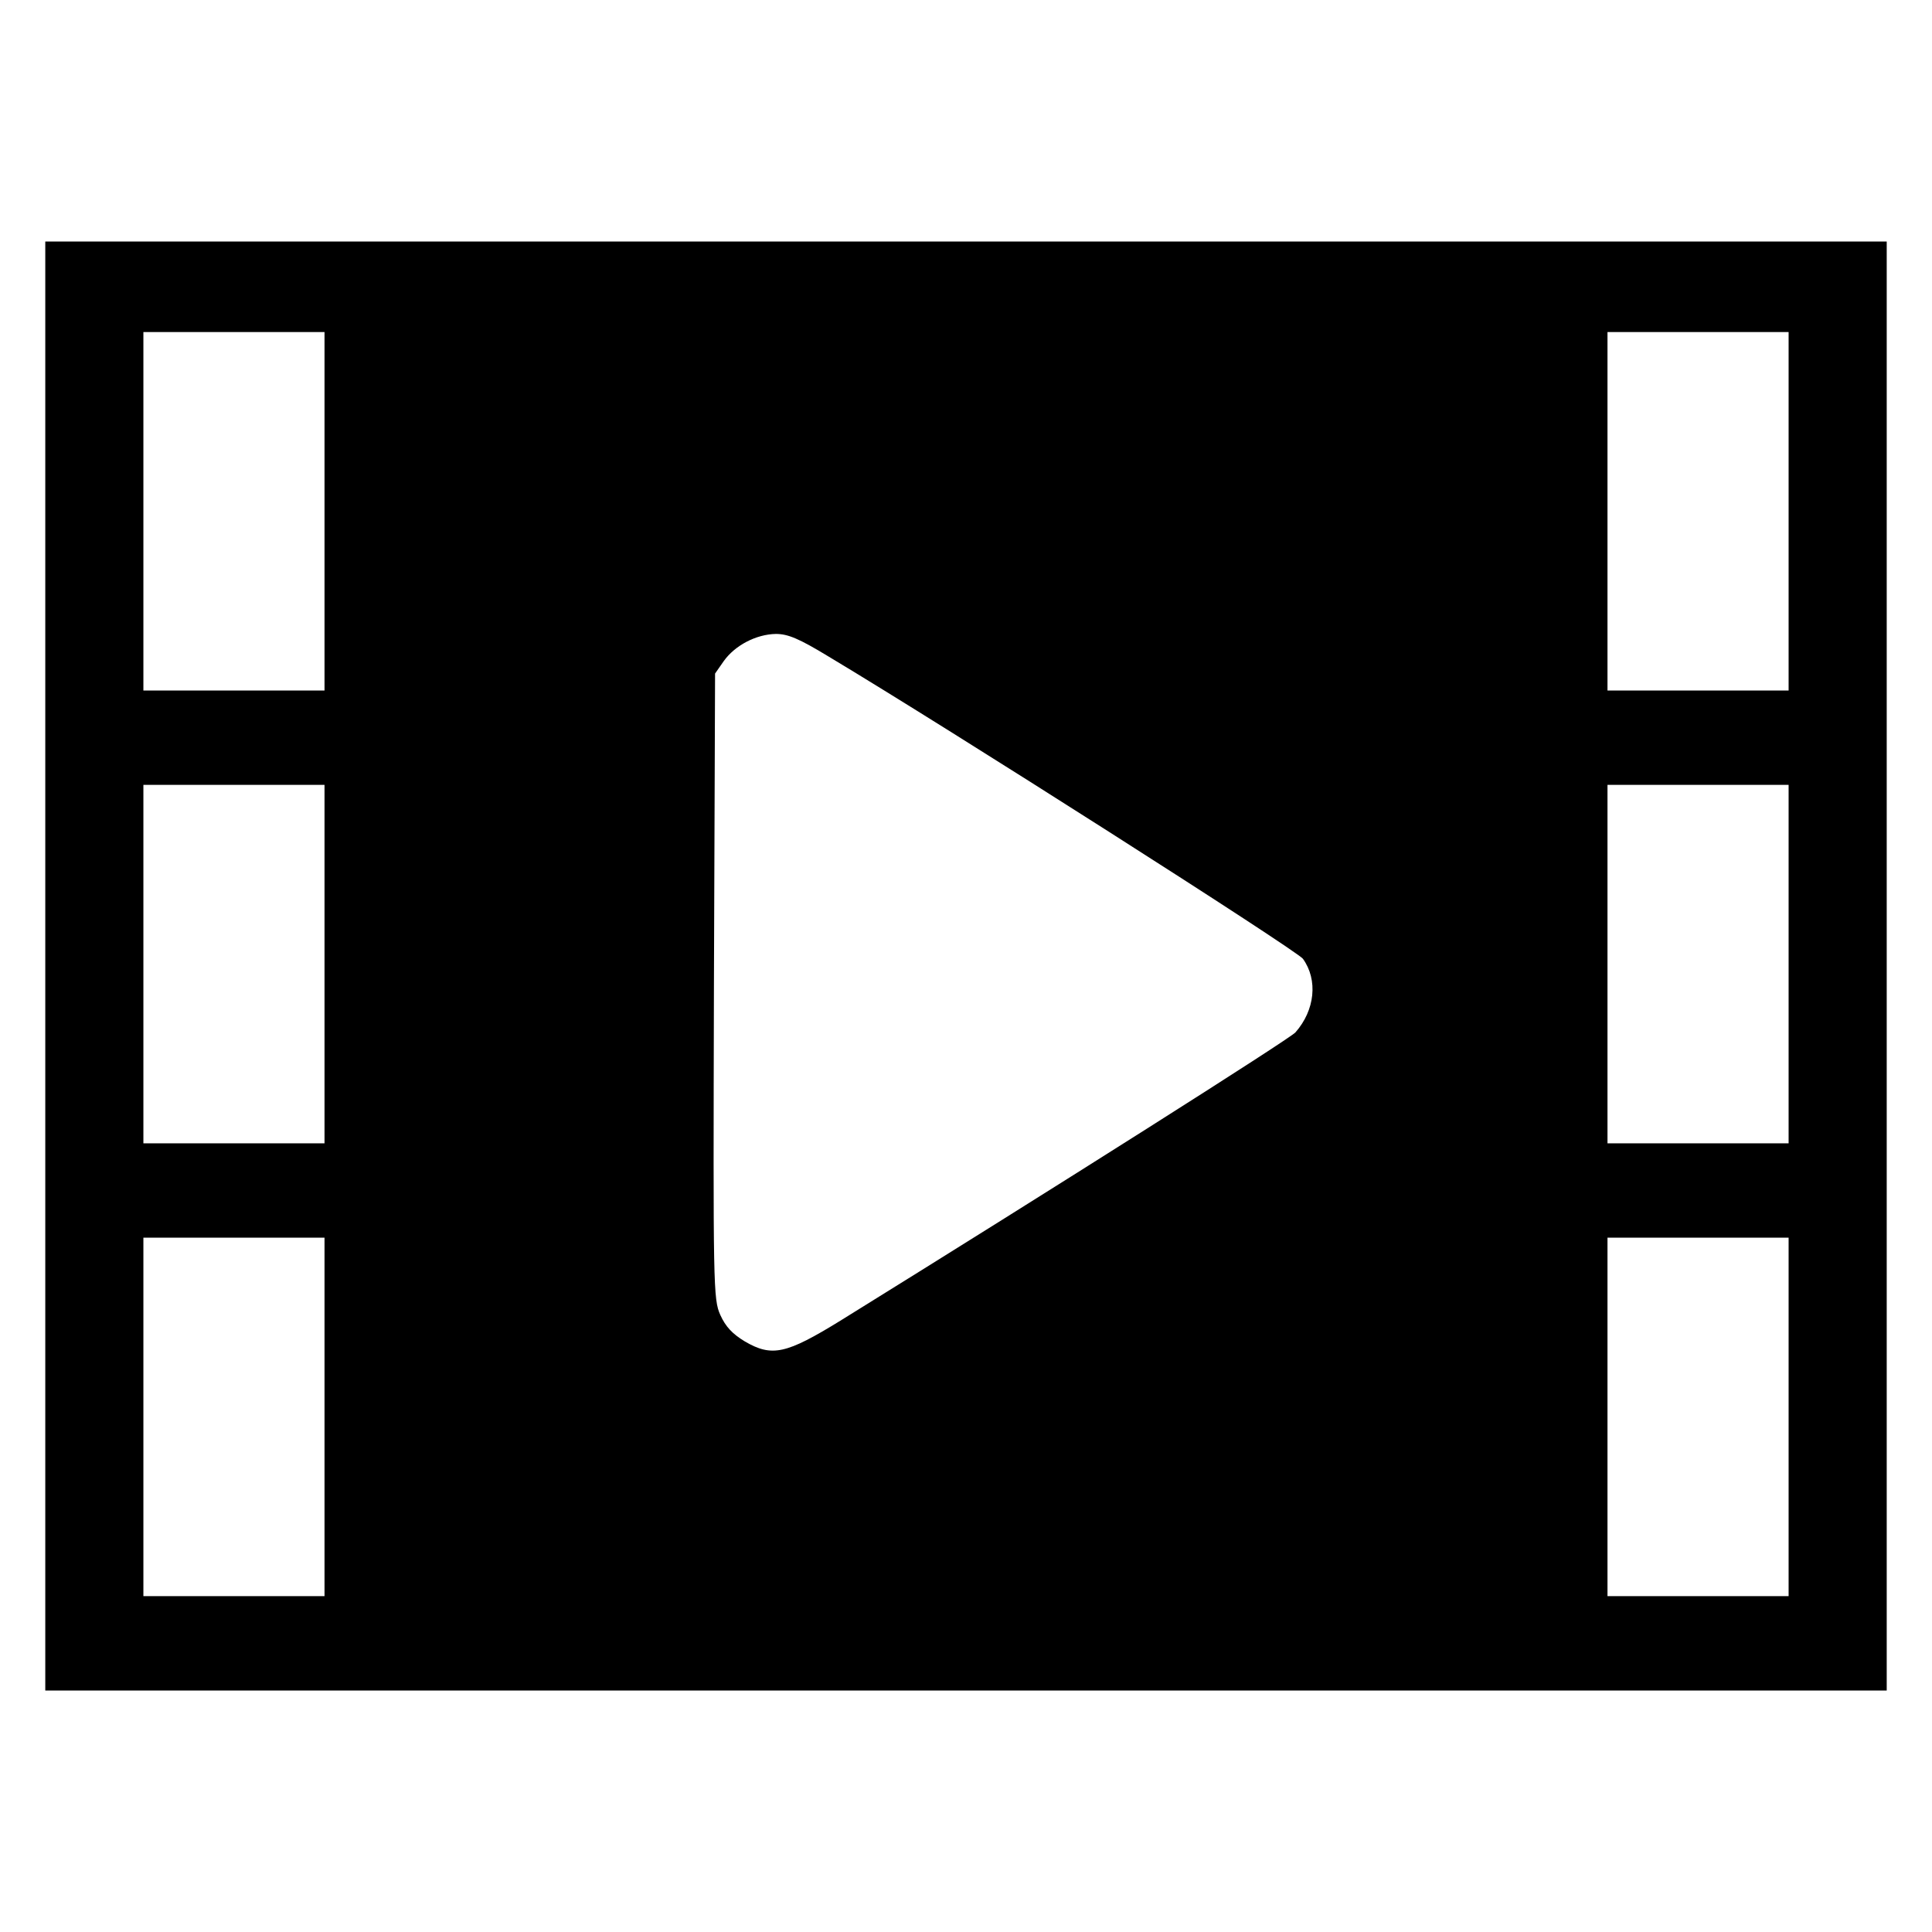
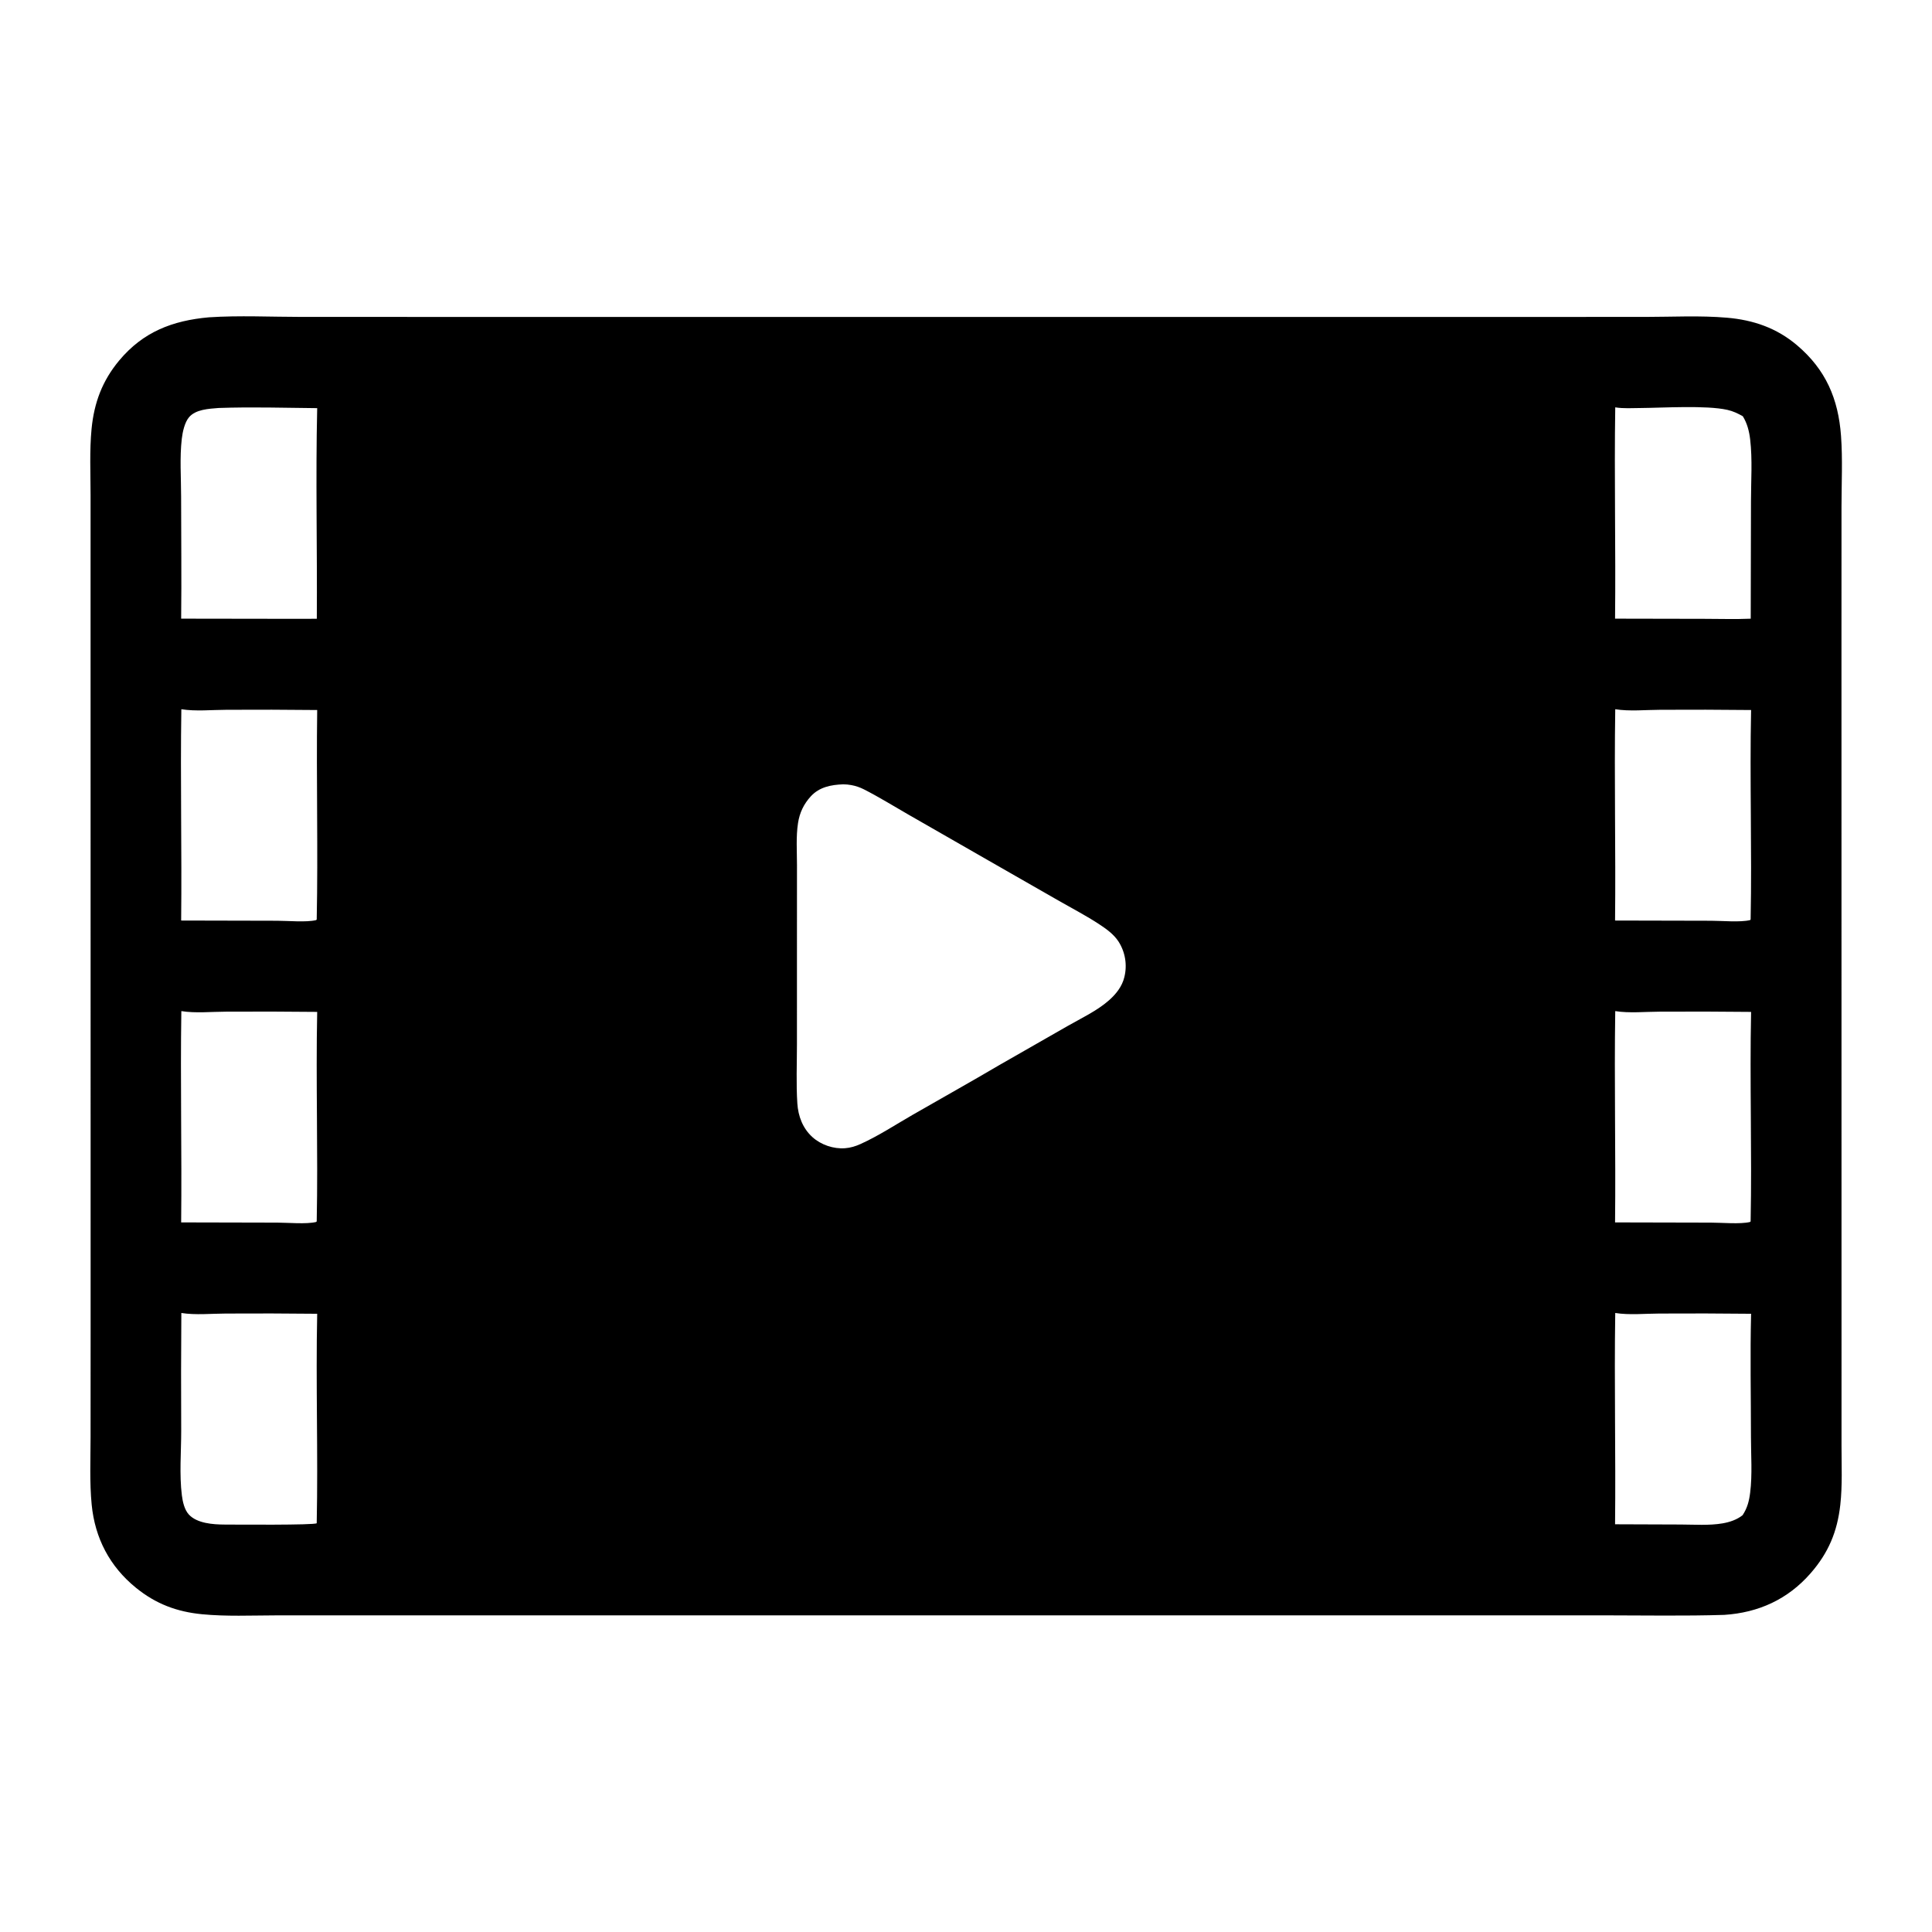
<svg xmlns="http://www.w3.org/2000/svg" version="1.1" width="512" height="512">
-   <svg version="1.0" width="512" height="512" preserveAspectRatio="xMidYMid meet">
-     <g transform="translate(0,512) scale(0.1,-0.1)" fill="#000000" stroke="none">
-       <path d="M120 2560 l0 -1920 2440 0 2440 0 0 1920 0 1920 -2440 0 -2440 0 0 -1920z m740 1205 l0 -475 -240 0 -240 0 0 475 0 475 240 0 240 0 0 -475z m3880 0 l0 -475 -240 0 -240 0 0 475 0 475 240 0 240 0 0 -475z m-2544 -385 c319 -191 1241 -779 1257 -801 40 -56 32 -136 -20 -195 -15 -17 -635 -410 -1206 -764 -143 -88 -181 -97 -253 -55 -33 20 -51 39 -65 70 -19 42 -19 74 -17 872 l3 828 23 33 c30 42 86 71 138 72 32 0 61 -12 140 -60z m-1336 -815 l0 -475 -240 0 -240 0 0 475 0 475 240 0 240 0 0 -475z m3880 0 l0 -475 -240 0 -240 0 0 475 0 475 240 0 240 0 0 -475z m-3880 -1200 l0 -475 -240 0 -240 0 0 475 0 475 240 0 240 0 0 -475z m3880 0 l0 -475 -240 0 -240 0 0 475 0 475 240 0 240 0 0 -475z" />
-     </g>
+   <svg width="512" height="512">
+     <path d="M55.349 84.092C63.45 83.56 71.823 83.984 79.96 83.986L126.546 83.99L272.049 83.99L396.921 83.99L435.985 83.987C443.149 83.982 450.539 83.582 457.669 84.195C464.66 84.797 470.839 86.918 476.245 91.505C483.859 97.966 487.171 105.695 487.889 115.498C488.339 121.645 488.025 128.01 488.018 134.178L488.009 168.438L488.015 276.918L488.022 358.602L488.021 383.1C488.02 388.291 488.276 393.632 487.699 398.792C486.9 405.93 484.568 411.495 479.836 416.922C473.807 423.837 466.03 427.373 456.949 427.959C446.379 428.29 435.754 428.084 425.178 428.084L370.664 428.083L204.496 428.082L103.544 428.081L73.011 428.091C66.565 428.102 59.967 428.412 53.552 427.79C46.843 427.14 41.29 425.046 36.038 420.783C29.061 415.121 25.163 407.617 24.296 398.752C23.718 392.847 23.996 386.755 24.002 380.821L24.015 351.924L24.011 256.908L24.002 160.923L24.002 131.229C24.002 125.413 23.705 119.419 24.268 113.634C24.94 106.735 27.107 100.912 31.573 95.554C37.93 87.929 45.726 84.959 55.349 84.092ZM223.48 207.855C220.285 207.961 217.143 208.559 214.872 211.037C212.995 213.086 211.916 215.358 211.487 218.1C210.923 221.705 211.209 225.597 211.208 229.248L211.201 247.494L211.198 276.677C211.199 281.888 210.966 287.227 211.304 292.425C211.523 295.796 212.737 299.033 215.299 301.344C217.575 303.397 220.889 304.524 223.945 304.292C225.403 304.182 226.736 303.771 228.061 303.172C232.824 301.021 237.432 297.984 241.974 295.374C249.593 290.997 257.275 286.706 264.846 282.248L282.97 271.88C286.6 269.809 290.74 267.871 293.886 265.097C295.754 263.449 297.36 261.44 297.957 258.973Q298.107 258.376 298.196 257.767Q298.285 257.158 298.311 256.543Q298.337 255.928 298.301 255.314Q298.265 254.699 298.166 254.091Q298.067 253.484 297.907 252.89Q297.747 252.295 297.528 251.72Q297.308 251.145 297.031 250.595Q296.754 250.046 296.423 249.527C295.161 247.579 293.178 246.168 291.264 244.91C287.892 242.694 284.239 240.794 280.733 238.79L261.964 228.047L240.605 215.8C236.742 213.585 232.905 211.194 228.935 209.181Q227.356 208.378 225.614 208.058C224.904 207.927 224.201 207.855 223.48 207.855ZM428.057 187.953C427.767 206.614 428.209 225.288 428.008 243.95L453.48 244.008C456.299 244.01 461.174 244.466 463.776 243.838L463.934 243.674C464.302 225.178 463.67 206.657 464.058 188.163Q452.029 188.03 440 188.102C436.148 188.111 431.84 188.56 428.057 187.953ZM428.057 267.953C427.767 286.614 428.209 305.289 428.008 323.95L453.48 324.008C456.299 324.01 461.174 324.466 463.776 323.838L463.934 323.674C464.301 305.178 463.671 286.657 464.058 268.163Q451.911 268.029 439.764 268.103C435.986 268.112 431.77 268.546 428.057 267.953ZM48.057 267.952C47.767 286.613 48.209 305.288 48.008 323.95L73.478 324.008C76.296 324.01 81.175 324.466 83.776 323.838L83.933 323.674C84.305 305.178 83.678 286.657 84.058 268.163Q71.96 268.03 59.862 268.103C56.054 268.112 51.797 268.554 48.057 267.952ZM48.057 187.953C47.768 206.614 48.209 225.288 48.008 243.95L73.437 244.008C76.3 244.01 81.152 244.471 83.776 243.838L83.933 243.674C84.305 225.179 83.807 206.662 84.058 188.163Q72.044 188.03 60.03 188.102C56.168 188.111 51.85 188.56 48.057 187.953ZM57.933 108.119C55.39 108.331 51.884 108.469 50.101 110.564C48.925 111.946 48.388 114.482 48.177 116.278C47.595 121.226 47.994 126.618 47.996 131.612C47.999 142.387 48.133 153.177 48.008 163.95L74.625 163.989C77.735 163.986 80.849 164.019 83.958 163.978C84.088 145.387 83.631 126.743 84.058 108.163C75.376 108.076 66.606 107.815 57.933 108.119ZM48.057 347.953Q47.937 363.582 48.02 379.21C48.023 384.771 47.501 390.802 48.2 396.304C48.411 397.966 48.876 400.086 50.041 401.358C52.207 403.722 56.492 404.012 59.512 404.023C62.501 404.034 83.349 404.205 83.933 403.674C84.312 385.179 83.67 366.657 84.058 348.163Q71.96 348.03 59.862 348.103C56.052 348.112 51.8 348.551 48.057 347.953ZM428.057 107.954C427.768 126.614 428.209 145.289 428.008 163.95L451.697 163.996C455.767 163.995 459.897 164.137 463.96 163.958L464.027 132.822C464.029 127.475 464.437 121.782 463.813 116.474C463.554 114.278 463.035 112.2 461.856 110.303C460.509 109.549 459.288 108.958 457.762 108.617C452.142 107.361 440.873 108.08 434.744 108.13C432.534 108.148 430.243 108.306 428.057 107.954ZM428.057 347.953C427.768 366.614 428.209 385.289 428.008 403.95L445.392 404.013C449.021 404.023 452.943 404.319 456.518 403.704C458.386 403.383 460.3 402.742 461.801 401.547C463.064 399.651 463.532 397.787 463.811 395.559C464.409 390.796 464.024 385.63 464.022 380.815C464.018 369.946 463.788 359.026 464.058 348.163Q451.911 348.029 439.764 348.103C435.986 348.112 431.769 348.547 428.057 347.953Z" />
  </svg>
  <style>@media (prefers-color-scheme: light) { :root { filter: none; } }
@media (prefers-color-scheme: dark) { :root { filter: none; } }
</style>
</svg>
